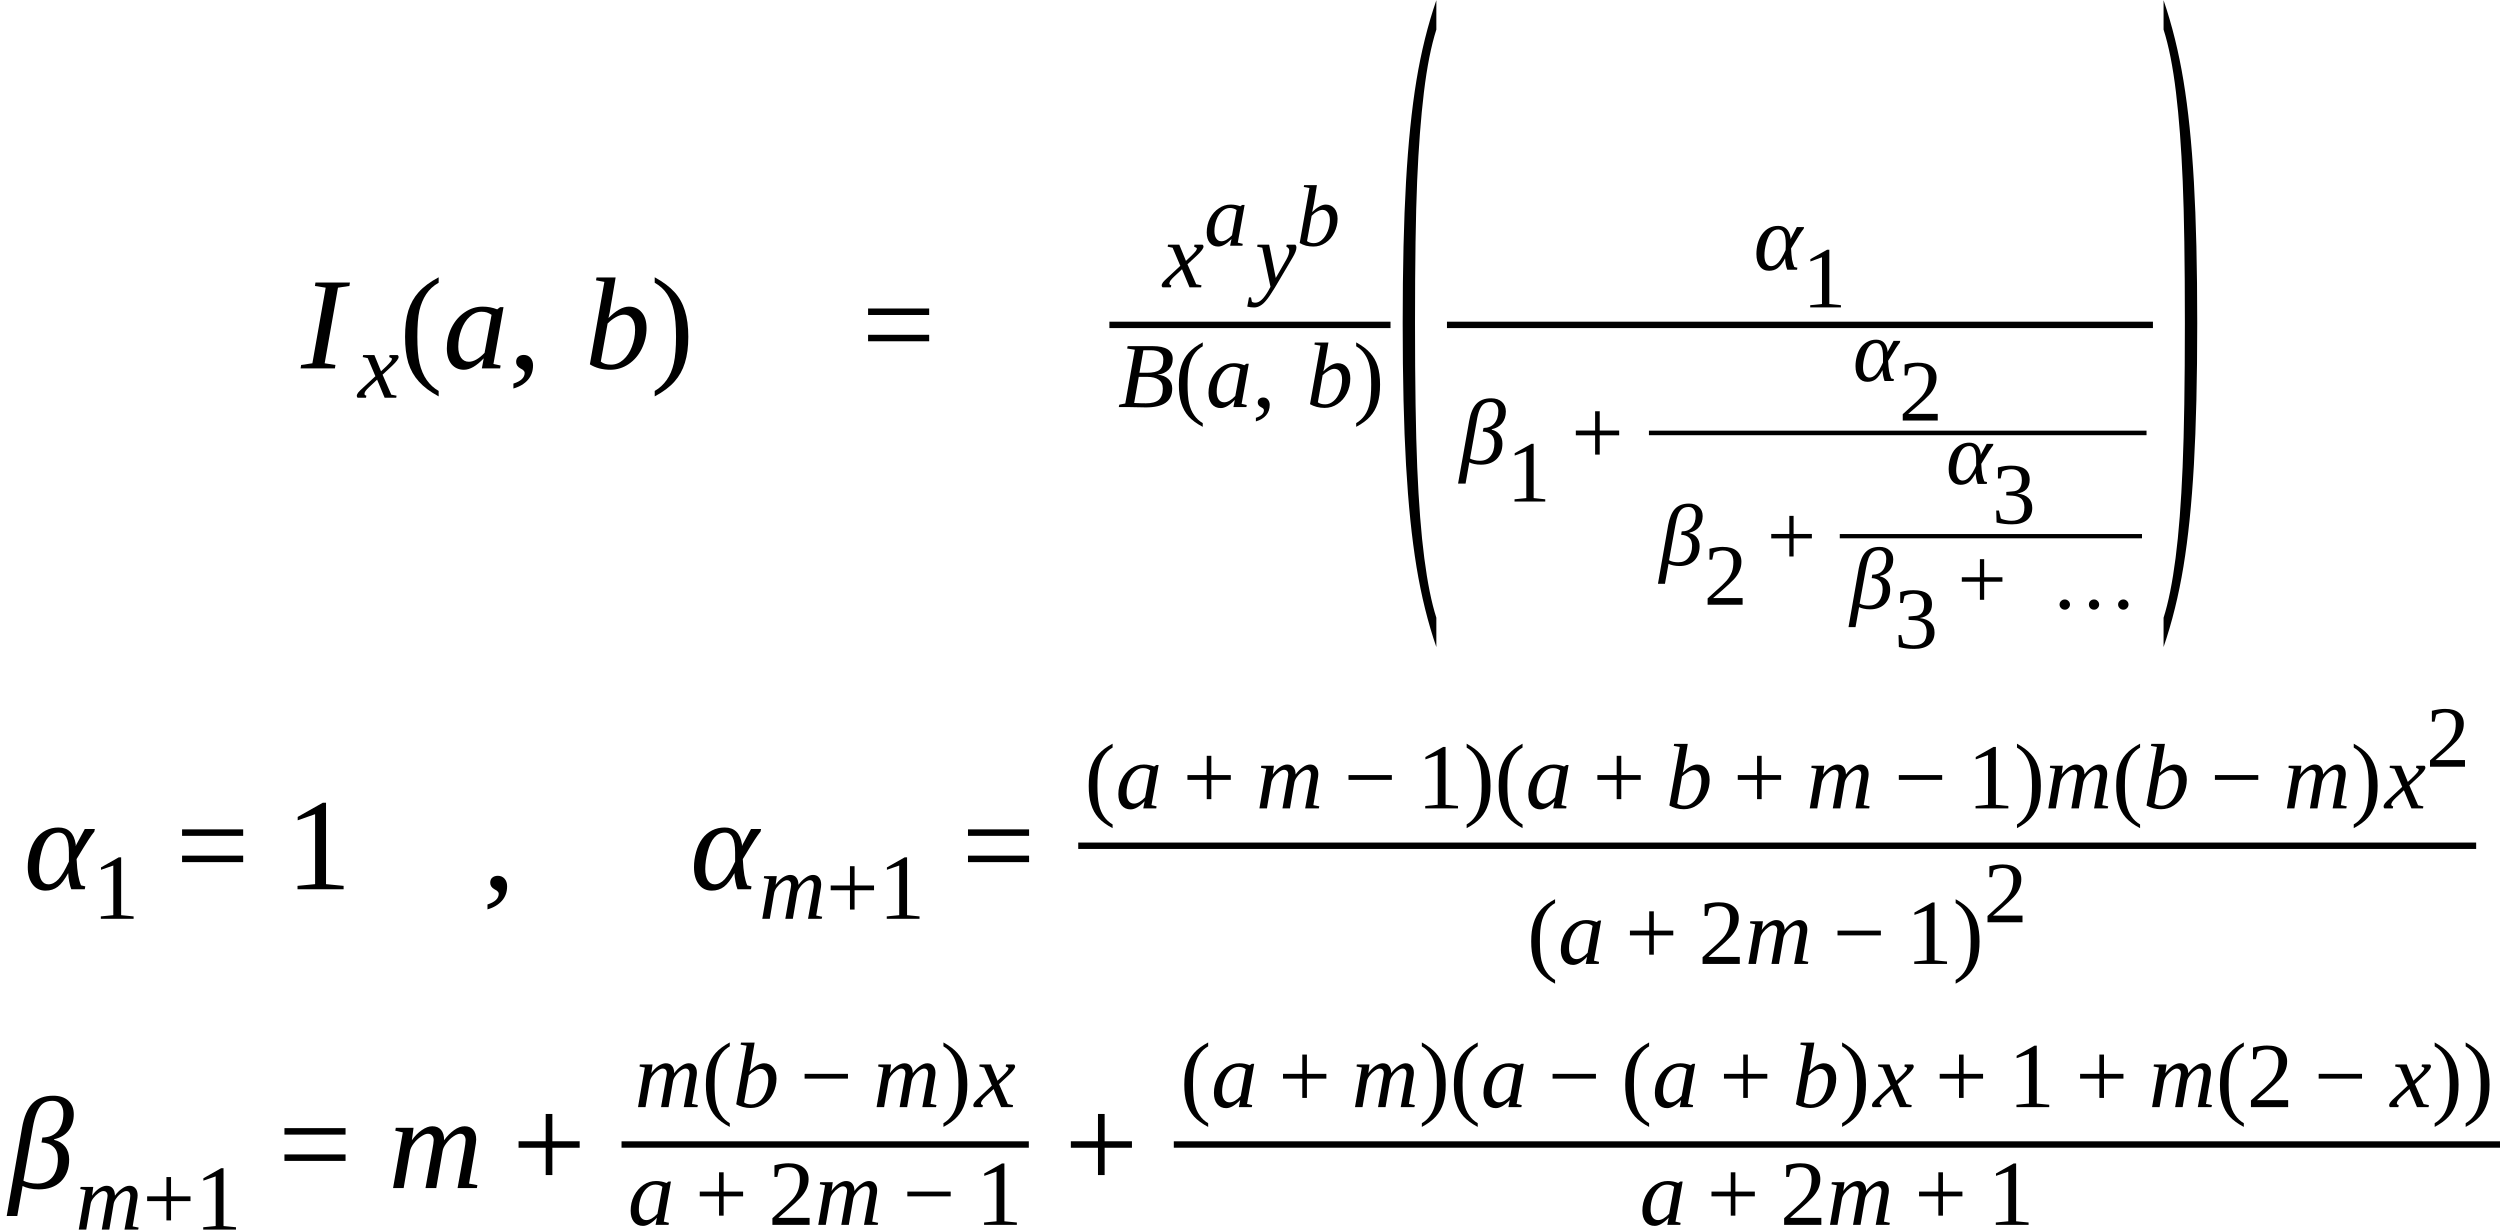
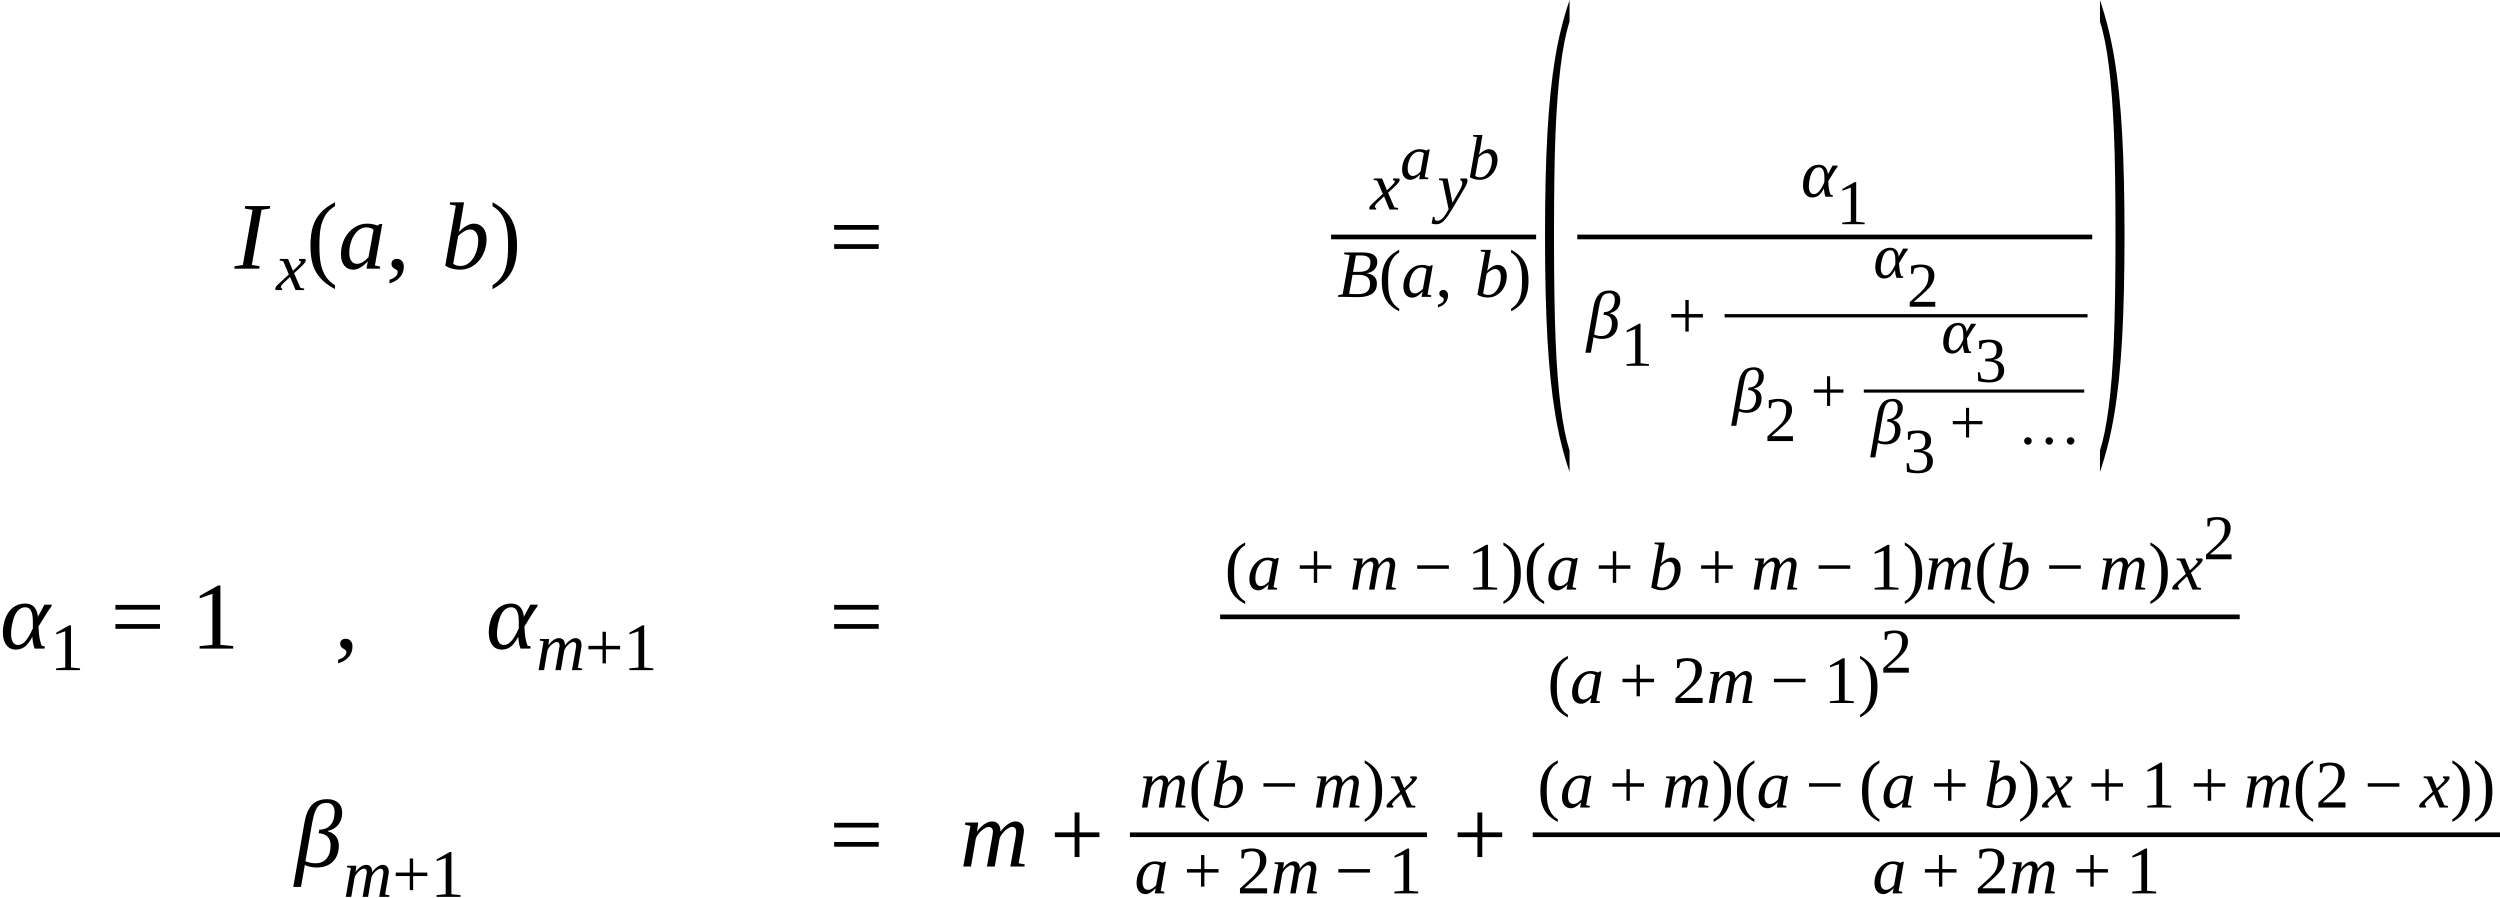
- <svg xmlns="http://www.w3.org/2000/svg" height="112.673pt" width="228.876pt" viewBox="0 -60.321 228.876 112.673">
+ <svg xmlns="http://www.w3.org/2000/svg" height="112.673pt" width="313.805pt" viewBox="0 -60.321 313.805 112.673">
  <g transform="translate(0, -3.984375)">
-     <g transform="translate(27.19227, -22.60882)">
+     <g transform="translate(29.07811, -22.60882)">
      <text font-size="12" text-anchor="middle" y="0" x="2.373" font-family="Times New Roman" font-style="italic" fill="black">I</text>
      <g transform="translate(5.296875, 2.683594)">
        <text font-size="8.52" text-anchor="middle" y="0" x="2.174" font-family="Times New Roman" font-style="italic" fill="black">x</text>
      </g>
      <g transform="translate(9.361348, 0)">
        <g transform="translate(0, -3.984375)">
          <text font-size="12.013" transform="scale(0.998927, 1)" text-anchor="middle" y="3.982" x="2" font-family="Times New Roman" fill="black">(</text>
        </g>
        <g transform="translate(3.996094, 0)">
          <text font-size="12" text-anchor="middle" y="0" x="3" font-family="Times New Roman" font-style="italic" fill="black">a</text>
          <g transform="translate(6, -3.984375)">
            <text font-size="12" text-anchor="middle" y="3.984" x="1.5" font-family="Times New Roman" fill="black">,</text>
          </g>
          <g transform="translate(13, 0)">
            <text font-size="12" text-anchor="middle" y="0" x="3" font-family="Times New Roman" font-style="italic" fill="black">b</text>
          </g>
        </g>
        <g transform="translate(22.99609, -3.984375)">
          <text font-size="12.013" transform="scale(0.998927, 1)" text-anchor="middle" y="3.982" x="2" font-family="Times New Roman" fill="black">)</text>
        </g>
      </g>
-       <g transform="translate(36.35353, 0)" />
-       <g transform="translate(51.68687, -3.984375)">
-         <text font-size="12" text-anchor="middle" y="3.984" x="3.384" font-family="Times New Roman" fill="black">=</text>
-       </g>
-       <g transform="translate(61.78778, 0)" />
-       <g transform="translate(74.37372, -3.984375)">
-         <g transform="translate(4.612264, -3.438398)">
-           <text font-size="8.52" text-anchor="middle" y="0" x="2.174" font-family="Times New Roman" font-style="italic" fill="black">x</text>
-           <g transform="translate(4.064473, -3.810703)">
-             <text font-size="8" text-anchor="middle" y="0" x="2" font-family="Times New Roman" font-style="italic" fill="black">a</text>
-           </g>
-           <g transform="translate(8.064473, 0)">
-             <text font-size="8.52" text-anchor="middle" y="0" x="2.556" font-family="Times New Roman" font-style="italic" fill="black">y</text>
-             <g transform="translate(4.447207, -3.810703)">
-               <text font-size="8" text-anchor="middle" y="0" x="2" font-family="Times New Roman" font-style="italic" fill="black">b</text>
-             </g>
-           </g>
-         </g>
-         <g transform="translate(0.585938, 7.523681)">
-           <text font-size="8.52" text-anchor="middle" y="0" x="2.798" font-family="Times New Roman" font-style="italic" fill="black">B</text>
-           <g transform="translate(5.399883, 0)">
-             <g transform="translate(0, -2.828906)">
-               <text font-size="8.529" transform="scale(0.998927, 1)" text-anchor="middle" y="2.827" x="1.42" font-family="Times New Roman" fill="black">(</text>
-             </g>
-             <g transform="translate(2.837227, 0)">
-               <text font-size="8.52" text-anchor="middle" y="0" x="2.13" font-family="Times New Roman" font-style="italic" fill="black">a</text>
-               <g transform="translate(4.26, -2.828906)">
-                 <text font-size="8.52" text-anchor="middle" y="2.829" x="1.065" font-family="Times New Roman" fill="black">,</text>
-               </g>
-               <g transform="translate(9.229997, 0)">
-                 <text font-size="8.52" text-anchor="middle" y="0" x="2.13" font-family="Times New Roman" font-style="italic" fill="black">b</text>
-               </g>
-             </g>
-             <g transform="translate(16.32722, -2.828906)">
-               <text font-size="8.529" transform="scale(0.998927, 1)" text-anchor="middle" y="2.827" x="1.42" font-family="Times New Roman" fill="black">)</text>
-             </g>
-           </g>
-         </g>
-         <line y2="0" stroke-width="0.586" x2="25.736" stroke="black" stroke-linecap="butt" stroke-dasharray="none" y1="0" x1="0" fill="none" />
-       </g>
-       <g transform="translate(100.6959, -3.984375)">
+     </g>
+     <g transform="translate(104.1098, -26.5932)">
+       <text font-size="12" text-anchor="middle" y="3.984" x="3.384" font-family="Times New Roman" fill="black">=</text>
+     </g>
+     <g transform="translate(167.0822, -26.5932)">
+       <g transform="translate(4.612264, -3.438398)">
+         <text font-size="8.52" text-anchor="middle" y="0" x="2.174" font-family="Times New Roman" font-style="italic" fill="black">x</text>
+         <g transform="translate(4.064473, -3.810703)">
+           <text font-size="8" text-anchor="middle" y="0" x="2" font-family="Times New Roman" font-style="italic" fill="black">a</text>
+         </g>
+         <g transform="translate(8.064473, 0)">
+           <text font-size="8.52" text-anchor="middle" y="0" x="2.556" font-family="Times New Roman" font-style="italic" fill="black">y</text>
+           <g transform="translate(4.447207, -3.810703)">
+             <text font-size="8" text-anchor="middle" y="0" x="2" font-family="Times New Roman" font-style="italic" fill="black">b</text>
+           </g>
+         </g>
+       </g>
+       <g transform="translate(0.585938, 7.523681)">
+         <text font-size="8.52" text-anchor="middle" y="0" x="2.798" font-family="Times New Roman" font-style="italic" fill="black">B</text>
+         <g transform="translate(5.399883, 0)">
+           <g transform="translate(0, -2.828906)">
+             <text font-size="8.529" transform="scale(0.998927, 1)" text-anchor="middle" y="2.827" x="1.42" font-family="Times New Roman" fill="black">(</text>
+           </g>
+           <g transform="translate(2.837227, 0)">
+             <text font-size="8.52" text-anchor="middle" y="0" x="2.13" font-family="Times New Roman" font-style="italic" fill="black">a</text>
+             <g transform="translate(4.26, -2.828906)">
+               <text font-size="8.52" text-anchor="middle" y="2.829" x="1.065" font-family="Times New Roman" fill="black">,</text>
+             </g>
+             <g transform="translate(9.229997, 0)">
+               <text font-size="8.52" text-anchor="middle" y="0" x="2.13" font-family="Times New Roman" font-style="italic" fill="black">b</text>
+             </g>
+           </g>
+           <g transform="translate(16.32722, -2.828906)">
+             <text font-size="8.529" transform="scale(0.998927, 1)" text-anchor="middle" y="2.827" x="1.42" font-family="Times New Roman" fill="black">)</text>
+           </g>
+         </g>
+       </g>
+       <line stroke-width="0.586" y2="0" y1="0" stroke="black" stroke-linecap="butt" stroke-dasharray="none" x2="25.736" x1="0" fill="none" />
+       <g transform="translate(26.32215, 0)">
        <text font-size="65.289" transform="scale(0.183799, 1)" text-anchor="middle" y="15.589" x="10.871" font-family="Times New Roman" fill="black">(</text>
        <g transform="translate(4.582031, 0)">
          <g transform="translate(28.07993, -5.048047)">
            <text font-size="8.52" text-anchor="middle" y="0" x="2.236" font-family="Times New Roman" font-style="italic" fill="black">α</text>
            <g transform="translate(4.472168, 3.448438)">
              <text font-size="8" text-anchor="middle" y="0" x="2" font-family="Times New Roman" fill="black">1</text>
            </g>
          </g>
          <g transform="translate(0.585938, 12.72049)">
            <text font-size="8.52" text-anchor="middle" y="0" x="2.692" font-family="Times New Roman" font-style="italic" fill="black">β</text>
            <g transform="translate(4.896504, 3.448438)">
              <text font-size="8" text-anchor="middle" y="0" x="2" font-family="Times New Roman" fill="black">1</text>
            </g>
            <g transform="translate(10.78984, -2.828906)">
              <text font-size="8.52" text-anchor="middle" y="2.829" x="2.402" font-family="Times New Roman" fill="black">+</text>
            </g>
            <g transform="translate(17.90416, -2.828906)">
              <g transform="translate(18.67838, -4.756816)">
                <text font-size="8" text-anchor="middle" y="0" x="2.1" font-family="Times New Roman" font-style="italic" fill="black">α</text>
                <g transform="translate(4.199219, 3.621094)">
                  <text font-size="8" text-anchor="middle" y="0" x="2" font-family="Times New Roman" fill="black">2</text>
                </g>
              </g>
              <g transform="translate(0.416016, 12.10838)">
                <text font-size="8" text-anchor="middle" y="0" x="2.527" font-family="Times New Roman" font-style="italic" fill="black">β</text>
                <g transform="translate(4.597656, 3.621094)">
                  <text font-size="8" text-anchor="middle" y="0" x="2" font-family="Times New Roman" fill="black">2</text>
                </g>
                <g transform="translate(10.37543, -2.65625)">
                  <text font-size="8" text-anchor="middle" y="2.656" x="2.256" font-family="Times New Roman" fill="black">+</text>
                </g>
                <g transform="translate(17.05555, -2.65625)">
                  <g transform="translate(9.734591, -4.78125)">
                    <text font-size="8" text-anchor="middle" y="0" x="2.1" font-family="Times New Roman" font-style="italic" fill="black">α</text>
                    <g transform="translate(4.199219, 3.621094)">
                      <text font-size="8" text-anchor="middle" y="0" x="2" font-family="Times New Roman" fill="black">3</text>
                    </g>
                  </g>
                  <g transform="translate(0.390625, 6.621094)">
                    <text font-size="8" text-anchor="middle" y="0" x="2.527" font-family="Times New Roman" font-style="italic" fill="black">β</text>
                    <g transform="translate(4.597656, 3.621094)">
                      <text font-size="8" text-anchor="middle" y="0" x="2" font-family="Times New Roman" fill="black">3</text>
                    </g>
                    <g transform="translate(10.37543, -2.65625)">
                      <text font-size="8" text-anchor="middle" y="2.656" x="2.256" font-family="Times New Roman" fill="black">+</text>
                    </g>
                    <g transform="translate(18.88715, -2.65625)">
                      <text font-size="8" text-anchor="middle" y="2.656" x="4" font-family="Times New Roman" fill="black">…</text>
                    </g>
                  </g>
-                   <line y2="0" stroke-width="0.391" x2="27.668" stroke="black" stroke-linecap="butt" stroke-dasharray="none" y1="0" x1="0" fill="none" />
-                 </g>
-               </g>
-               <line y2="0" stroke-width="0.416" x2="45.556" stroke="black" stroke-linecap="butt" stroke-dasharray="none" y1="0" x1="0" fill="none" />
-             </g>
-           </g>
-           <line y2="0" stroke-width="0.586" x2="64.632" stroke="black" stroke-linecap="butt" stroke-dasharray="none" y1="0" x1="0" fill="none" />
+                   <line stroke-width="0.391" y2="0" y1="0" stroke="black" stroke-linecap="butt" stroke-dasharray="none" x2="27.668" x1="0" fill="none" />
+                 </g>
+               </g>
+               <line stroke-width="0.416" y2="0" y1="0" stroke="black" stroke-linecap="butt" stroke-dasharray="none" x2="45.556" x1="0" fill="none" />
+             </g>
+           </g>
+           <line stroke-width="0.586" y2="0" y1="0" stroke="black" stroke-linecap="butt" stroke-dasharray="none" x2="64.632" x1="0" fill="none" />
        </g>
        <g transform="translate(69.79999, 0)">
          <text font-size="65.289" transform="scale(0.183799, 1)" text-anchor="middle" y="15.589" x="10.871" font-family="Times New Roman" fill="black">)</text>
        </g>
      </g>
    </g>
-     <g transform="translate(2.182751, 25.07671)">
+     <g transform="translate(0, 25.07671)">
      <text font-size="12" text-anchor="middle" y="0" x="3.149" font-family="Times New Roman" font-style="italic" fill="black">α</text>
      <g transform="translate(6.298828, 2.700996)">
        <text font-size="8.52" text-anchor="middle" y="0" x="2.13" font-family="Times New Roman" fill="black">1</text>
      </g>
      <g transform="translate(13.89216, -3.984375)">
        <text font-size="12" text-anchor="middle" y="3.984" x="3.384" font-family="Times New Roman" fill="black">=</text>
      </g>
      <g transform="translate(23.99308, 0)">
        <text font-size="12" text-anchor="middle" y="0" x="3" font-family="Times New Roman" fill="black">1</text>
      </g>
      <g transform="translate(29.99308, 0)" />
      <g transform="translate(41.99308, -3.984375)">
        <text font-size="12" text-anchor="middle" y="3.984" x="1.5" font-family="Times New Roman" fill="black">,</text>
      </g>
      <g transform="translate(48.99307, 0)" />
      <g transform="translate(60.99307, 0)">
        <text font-size="12" text-anchor="middle" y="0" x="3.149" font-family="Times New Roman" font-style="italic" fill="black">α</text>
        <g transform="translate(6.298828, 2.700996)">
          <text font-size="8.52" text-anchor="middle" y="0" x="3.076" font-family="Times New Roman" font-style="italic" fill="black">m</text>
          <g transform="translate(6.152871, -2.828906)">
            <text font-size="8.52" text-anchor="middle" y="2.829" x="2.402" font-family="Times New Roman" fill="black">+</text>
          </g>
          <g transform="translate(10.95785, 0)">
            <text font-size="8.52" text-anchor="middle" y="0" x="2.13" font-family="Times New Roman" fill="black">1</text>
          </g>
        </g>
      </g>
-       <g transform="translate(85.84309, -3.984375)">
-         <text font-size="12" text-anchor="middle" y="3.984" x="3.384" font-family="Times New Roman" fill="black">=</text>
-       </g>
-       <g transform="translate(96.52994, -3.984375)">
-         <g transform="translate(0.585938, -3.42174)">
+       <g transform="translate(82.50975, 0)" />
+     </g>
+     <g transform="translate(104.1098, 21.09233)">
+       <text font-size="12" text-anchor="middle" y="3.984" x="3.384" font-family="Times New Roman" fill="black">=</text>
+     </g>
+     <g transform="translate(153.1508, 21.09233)">
+       <g transform="translate(0.585938, -3.42174)">
+         <g transform="translate(0, -2.828906)">
+           <text font-size="8.529" transform="scale(0.998927, 1)" text-anchor="middle" y="2.827" x="1.42" font-family="Times New Roman" fill="black">(</text>
+         </g>
+         <g transform="translate(2.837227, 0)">
+           <text font-size="8.52" text-anchor="middle" y="0" x="2.13" font-family="Times New Roman" font-style="italic" fill="black">a</text>
+           <g transform="translate(6.153331, -2.828906)">
+             <text font-size="8.52" text-anchor="middle" y="2.829" x="2.402" font-family="Times New Roman" fill="black">+</text>
+           </g>
+           <g transform="translate(12.85164, 0)">
+             <text font-size="8.52" text-anchor="middle" y="0" x="3.076" font-family="Times New Roman" font-style="italic" fill="black">m</text>
+           </g>
+           <g transform="translate(20.89785, -2.828906)">
+             <text font-size="8.52" text-anchor="middle" y="2.829" x="2.402" font-family="Times New Roman" fill="black">−</text>
+           </g>
+           <g transform="translate(27.59616, 0)">
+             <text font-size="8.52" text-anchor="middle" y="0" x="2.13" font-family="Times New Roman" fill="black">1</text>
+           </g>
+         </g>
+         <g transform="translate(34.69338, -2.828906)">
+           <text font-size="8.529" transform="scale(0.998927, 1)" text-anchor="middle" y="2.827" x="1.42" font-family="Times New Roman" fill="black">)</text>
+         </g>
+         <g transform="translate(37.53061, 0)">
          <g transform="translate(0, -2.828906)">
            <text font-size="8.529" transform="scale(0.998927, 1)" text-anchor="middle" y="2.827" x="1.42" font-family="Times New Roman" fill="black">(</text>
          </g>
          <g transform="translate(2.837227, 0)">
            <text font-size="8.52" text-anchor="middle" y="0" x="2.13" font-family="Times New Roman" font-style="italic" fill="black">a</text>
            <g transform="translate(6.153331, -2.828906)">
              <text font-size="8.52" text-anchor="middle" y="2.829" x="2.402" font-family="Times New Roman" fill="black">+</text>
            </g>
            <g transform="translate(12.85164, 0)">
+               <text font-size="8.52" text-anchor="middle" y="0" x="2.13" font-family="Times New Roman" font-style="italic" fill="black">b</text>
+             </g>
+             <g transform="translate(19.00498, -2.828906)">
+               <text font-size="8.52" text-anchor="middle" y="2.829" x="2.402" font-family="Times New Roman" fill="black">+</text>
+             </g>
+             <g transform="translate(25.70329, 0)">
              <text font-size="8.52" text-anchor="middle" y="0" x="3.076" font-family="Times New Roman" font-style="italic" fill="black">m</text>
            </g>
-             <g transform="translate(20.89785, -2.828906)">
+             <g transform="translate(33.74949, -2.828906)">
              <text font-size="8.52" text-anchor="middle" y="2.829" x="2.402" font-family="Times New Roman" fill="black">−</text>
            </g>
-             <g transform="translate(27.59616, 0)">
+             <g transform="translate(40.4478, 0)">
              <text font-size="8.52" text-anchor="middle" y="0" x="2.13" font-family="Times New Roman" fill="black">1</text>
            </g>
          </g>
-           <g transform="translate(34.69338, -2.828906)">
+           <g transform="translate(47.54503, -2.828906)">
            <text font-size="8.529" transform="scale(0.998927, 1)" text-anchor="middle" y="2.827" x="1.42" font-family="Times New Roman" fill="black">)</text>
          </g>
-           <g transform="translate(37.53061, 0)">
-             <g transform="translate(0, -2.828906)">
-               <text font-size="8.529" transform="scale(0.998927, 1)" text-anchor="middle" y="2.827" x="1.42" font-family="Times New Roman" fill="black">(</text>
-             </g>
-             <g transform="translate(2.837227, 0)">
-               <text font-size="8.52" text-anchor="middle" y="0" x="2.13" font-family="Times New Roman" font-style="italic" fill="black">a</text>
-               <g transform="translate(6.153331, -2.828906)">
-                 <text font-size="8.52" text-anchor="middle" y="2.829" x="2.402" font-family="Times New Roman" fill="black">+</text>
-               </g>
-               <g transform="translate(12.85164, 0)">
-                 <text font-size="8.52" text-anchor="middle" y="0" x="2.13" font-family="Times New Roman" font-style="italic" fill="black">b</text>
-               </g>
-               <g transform="translate(19.00498, -2.828906)">
-                 <text font-size="8.52" text-anchor="middle" y="2.829" x="2.402" font-family="Times New Roman" fill="black">+</text>
-               </g>
-               <g transform="translate(25.70329, 0)">
-                 <text font-size="8.52" text-anchor="middle" y="0" x="3.076" font-family="Times New Roman" font-style="italic" fill="black">m</text>
-               </g>
-               <g transform="translate(33.74949, -2.828906)">
-                 <text font-size="8.52" text-anchor="middle" y="2.829" x="2.402" font-family="Times New Roman" fill="black">−</text>
-               </g>
-               <g transform="translate(40.4478, 0)">
-                 <text font-size="8.52" text-anchor="middle" y="0" x="2.13" font-family="Times New Roman" fill="black">1</text>
-               </g>
-             </g>
-             <g transform="translate(47.54503, -2.828906)">
-               <text font-size="8.529" transform="scale(0.998927, 1)" text-anchor="middle" y="2.827" x="1.42" font-family="Times New Roman" fill="black">)</text>
-             </g>
-           </g>
-           <g transform="translate(87.91286, 0)">
-             <text font-size="8.52" text-anchor="middle" y="0" x="3.076" font-family="Times New Roman" font-style="italic" fill="black">m</text>
-           </g>
-           <g transform="translate(94.06574, 0)">
-             <g transform="translate(0, -2.828906)">
-               <text font-size="8.529" transform="scale(0.998927, 1)" text-anchor="middle" y="2.827" x="1.42" font-family="Times New Roman" fill="black">(</text>
-             </g>
-             <g transform="translate(2.837227, 0)">
-               <text font-size="8.52" text-anchor="middle" y="0" x="2.13" font-family="Times New Roman" font-style="italic" fill="black">b</text>
-               <g transform="translate(6.153331, -2.828906)">
-                 <text font-size="8.52" text-anchor="middle" y="2.829" x="2.402" font-family="Times New Roman" fill="black">−</text>
-               </g>
-               <g transform="translate(12.85164, 0)">
-                 <text font-size="8.52" text-anchor="middle" y="0" x="3.076" font-family="Times New Roman" font-style="italic" fill="black">m</text>
-               </g>
-             </g>
-             <g transform="translate(21.84174, -2.828906)">
-               <text font-size="8.529" transform="scale(0.998927, 1)" text-anchor="middle" y="2.827" x="1.42" font-family="Times New Roman" fill="black">)</text>
-             </g>
-           </g>
-           <g transform="translate(118.7447, 0)">
-             <text font-size="8.52" text-anchor="middle" y="0" x="2.174" font-family="Times New Roman" font-style="italic" fill="black">x</text>
-             <g transform="translate(4.064473, -3.810703)">
-               <text font-size="8" text-anchor="middle" y="0" x="2" font-family="Times New Roman" fill="black">2</text>
-             </g>
-           </g>
-         </g>
-         <g transform="translate(41.09522, 10.81656)">
+         </g>
+         <g transform="translate(87.91286, 0)">
+           <text font-size="8.52" text-anchor="middle" y="0" x="3.076" font-family="Times New Roman" font-style="italic" fill="black">m</text>
+         </g>
+         <g transform="translate(94.06574, 0)">
          <g transform="translate(0, -2.828906)">
            <text font-size="8.529" transform="scale(0.998927, 1)" text-anchor="middle" y="2.827" x="1.42" font-family="Times New Roman" fill="black">(</text>
          </g>
          <g transform="translate(2.837227, 0)">
-             <text font-size="8.52" text-anchor="middle" y="0" x="2.13" font-family="Times New Roman" font-style="italic" fill="black">a</text>
+             <text font-size="8.52" text-anchor="middle" y="0" x="2.13" font-family="Times New Roman" font-style="italic" fill="black">b</text>
            <g transform="translate(6.153331, -2.828906)">
-               <text font-size="8.52" text-anchor="middle" y="2.829" x="2.402" font-family="Times New Roman" fill="black">+</text>
+               <text font-size="8.52" text-anchor="middle" y="2.829" x="2.402" font-family="Times New Roman" fill="black">−</text>
            </g>
            <g transform="translate(12.85164, 0)">
-               <text font-size="8.52" text-anchor="middle" y="0" x="2.13" font-family="Times New Roman" fill="black">2</text>
-             </g>
-             <g transform="translate(17.11164, 0)">
              <text font-size="8.52" text-anchor="middle" y="0" x="3.076" font-family="Times New Roman" font-style="italic" fill="black">m</text>
            </g>
-             <g transform="translate(25.15785, -2.828906)">
-               <text font-size="8.52" text-anchor="middle" y="2.829" x="2.402" font-family="Times New Roman" fill="black">−</text>
-             </g>
-             <g transform="translate(31.85616, 0)">
-               <text font-size="8.52" text-anchor="middle" y="0" x="2.13" font-family="Times New Roman" fill="black">1</text>
-             </g>
-           </g>
-           <g transform="translate(38.95338, -2.828906)">
+           </g>
+           <g transform="translate(21.84174, -2.828906)">
            <text font-size="8.529" transform="scale(0.998927, 1)" text-anchor="middle" y="2.827" x="1.42" font-family="Times New Roman" fill="black">)</text>
          </g>
-           <g transform="translate(41.79061, -3.810703)">
+         </g>
+         <g transform="translate(118.7447, 0)">
+           <text font-size="8.52" text-anchor="middle" y="0" x="2.174" font-family="Times New Roman" font-style="italic" fill="black">x</text>
+           <g transform="translate(4.064473, -3.810703)">
            <text font-size="8" text-anchor="middle" y="0" x="2" font-family="Times New Roman" fill="black">2</text>
          </g>
        </g>
-         <line y2="0" stroke-width="0.586" x2="127.981" stroke="black" stroke-linecap="butt" stroke-dasharray="none" y1="0" x1="0" fill="none" />
-       </g>
-     </g>
-     <g transform="translate(0, 52.4284)">
+       </g>
+       <g transform="translate(41.09522, 10.81656)">
+         <g transform="translate(0, -2.828906)">
+           <text font-size="8.529" transform="scale(0.998927, 1)" text-anchor="middle" y="2.827" x="1.42" font-family="Times New Roman" fill="black">(</text>
+         </g>
+         <g transform="translate(2.837227, 0)">
+           <text font-size="8.52" text-anchor="middle" y="0" x="2.13" font-family="Times New Roman" font-style="italic" fill="black">a</text>
+           <g transform="translate(6.153331, -2.828906)">
+             <text font-size="8.52" text-anchor="middle" y="2.829" x="2.402" font-family="Times New Roman" fill="black">+</text>
+           </g>
+           <g transform="translate(12.85164, 0)">
+             <text font-size="8.52" text-anchor="middle" y="0" x="2.13" font-family="Times New Roman" fill="black">2</text>
+           </g>
+           <g transform="translate(17.11164, 0)">
+             <text font-size="8.52" text-anchor="middle" y="0" x="3.076" font-family="Times New Roman" font-style="italic" fill="black">m</text>
+           </g>
+           <g transform="translate(25.15785, -2.828906)">
+             <text font-size="8.52" text-anchor="middle" y="2.829" x="2.402" font-family="Times New Roman" fill="black">−</text>
+           </g>
+           <g transform="translate(31.85616, 0)">
+             <text font-size="8.52" text-anchor="middle" y="0" x="2.13" font-family="Times New Roman" fill="black">1</text>
+           </g>
+         </g>
+         <g transform="translate(38.95338, -2.828906)">
+           <text font-size="8.529" transform="scale(0.998927, 1)" text-anchor="middle" y="2.827" x="1.42" font-family="Times New Roman" fill="black">)</text>
+         </g>
+         <g transform="translate(41.79061, -3.810703)">
+           <text font-size="8" text-anchor="middle" y="0" x="2" font-family="Times New Roman" fill="black">2</text>
+         </g>
+       </g>
+       <line stroke-width="0.586" y2="0" y1="0" stroke="black" stroke-linecap="butt" stroke-dasharray="none" x2="127.981" x1="0" fill="none" />
+     </g>
+     <g transform="translate(36.19771, 52.4284)">
      <text font-size="12" text-anchor="middle" y="0" x="3.791" font-family="Times New Roman" font-style="italic" fill="black">β</text>
      <g transform="translate(6.896484, 3.808359)">
        <text font-size="8.52" text-anchor="middle" y="0" x="3.076" font-family="Times New Roman" font-style="italic" fill="black">m</text>
        <g transform="translate(6.152871, -2.828906)">
          <text font-size="8.52" text-anchor="middle" y="2.829" x="2.402" font-family="Times New Roman" fill="black">+</text>
        </g>
        <g transform="translate(10.95785, 0)">
          <text font-size="8.52" text-anchor="middle" y="0" x="2.13" font-family="Times New Roman" fill="black">1</text>
        </g>
      </g>
-       <g transform="translate(25.44767, -3.984375)">
-         <text font-size="12" text-anchor="middle" y="3.984" x="3.384" font-family="Times New Roman" fill="black">=</text>
-       </g>
-       <g transform="translate(35.54859, 0)">
-         <text font-size="12" text-anchor="middle" y="0" x="4.333" font-family="Times New Roman" font-style="italic" fill="black">m</text>
-       </g>
-       <g transform="translate(46.88127, -3.984375)">
+     </g>
+     <g transform="translate(104.1098, 48.44403)">
+       <text font-size="12" text-anchor="middle" y="3.984" x="3.384" font-family="Times New Roman" fill="black">=</text>
+     </g>
+     <g transform="translate(120.4773, 52.4284)">
+       <text font-size="12" text-anchor="middle" y="0" x="4.333" font-family="Times New Roman" font-style="italic" fill="black">m</text>
+       <g transform="translate(11.33268, -3.984375)">
        <text font-size="12" text-anchor="middle" y="3.984" x="3.384" font-family="Times New Roman" fill="black">+</text>
      </g>
-       <g transform="translate(56.90145, -3.984375)">
+       <g transform="translate(21.35286, -3.984375)">
        <g transform="translate(1.195861, -3.42174)">
          <text font-size="8.52" text-anchor="middle" y="0" x="3.076" font-family="Times New Roman" font-style="italic" fill="black">m</text>
          <g transform="translate(6.152871, 0)">
            <g transform="translate(0, -2.828906)">
              <text font-size="8.529" transform="scale(0.998927, 1)" text-anchor="middle" y="2.827" x="1.42" font-family="Times New Roman" fill="black">(</text>
            </g>
            <g transform="translate(2.837227, 0)">
              <text font-size="8.52" text-anchor="middle" y="0" x="2.13" font-family="Times New Roman" font-style="italic" fill="black">b</text>
              <g transform="translate(6.153331, -2.828906)">
                <text font-size="8.52" text-anchor="middle" y="2.829" x="2.402" font-family="Times New Roman" fill="black">−</text>
              </g>
              <g transform="translate(12.85164, 0)">
                <text font-size="8.52" text-anchor="middle" y="0" x="3.076" font-family="Times New Roman" font-style="italic" fill="black">m</text>
              </g>
            </g>
            <g transform="translate(21.84174, -2.828906)">
              <text font-size="8.529" transform="scale(0.998927, 1)" text-anchor="middle" y="2.827" x="1.42" font-family="Times New Roman" fill="black">)</text>
            </g>
          </g>
          <g transform="translate(30.83184, 0)">
            <text font-size="8.52" text-anchor="middle" y="0" x="2.174" font-family="Times New Roman" font-style="italic" fill="black">x</text>
          </g>
        </g>
        <g transform="translate(0.585938, 7.357266)">
          <text font-size="8.52" text-anchor="middle" y="0" x="2.13" font-family="Times New Roman" font-style="italic" fill="black">a</text>
          <g transform="translate(6.153331, -2.828906)">
            <text font-size="8.52" text-anchor="middle" y="2.829" x="2.402" font-family="Times New Roman" fill="black">+</text>
          </g>
          <g transform="translate(12.85164, 0)">
            <text font-size="8.52" text-anchor="middle" y="0" x="2.13" font-family="Times New Roman" fill="black">2</text>
          </g>
          <g transform="translate(17.11164, 0)">
            <text font-size="8.52" text-anchor="middle" y="0" x="3.076" font-family="Times New Roman" font-style="italic" fill="black">m</text>
          </g>
          <g transform="translate(25.15785, -2.828906)">
            <text font-size="8.52" text-anchor="middle" y="2.829" x="2.402" font-family="Times New Roman" fill="black">−</text>
          </g>
          <g transform="translate(31.85616, 0)">
            <text font-size="8.52" text-anchor="middle" y="0" x="2.13" font-family="Times New Roman" fill="black">1</text>
          </g>
        </g>
-         <line y2="0" stroke-width="0.586" x2="37.288" stroke="black" stroke-linecap="butt" stroke-dasharray="none" y1="0" x1="0" fill="none" />
-       </g>
-       <g transform="translate(97.44208, -3.984375)">
+         <line stroke-width="0.586" y2="0" y1="0" stroke="black" stroke-linecap="butt" stroke-dasharray="none" x2="37.288" x1="0" fill="none" />
+       </g>
+       <g transform="translate(61.89349, -3.984375)">
        <text font-size="12" text-anchor="middle" y="3.984" x="3.384" font-family="Times New Roman" fill="black">+</text>
      </g>
-       <g transform="translate(107.4623, -3.984375)">
+       <g transform="translate(71.91367, -3.984375)">
        <g transform="translate(0.585938, -3.42174)">
          <g transform="translate(0, -2.828906)">
            <text font-size="8.529" transform="scale(0.998927, 1)" text-anchor="middle" y="2.827" x="1.42" font-family="Times New Roman" fill="black">(</text>
          </g>
          <g transform="translate(2.837227, 0)">
            <text font-size="8.52" text-anchor="middle" y="0" x="2.13" font-family="Times New Roman" font-style="italic" fill="black">a</text>
            <g transform="translate(6.153331, -2.828906)">
              <text font-size="8.52" text-anchor="middle" y="2.829" x="2.402" font-family="Times New Roman" fill="black">+</text>
            </g>
            <g transform="translate(12.85164, 0)">
              <text font-size="8.52" text-anchor="middle" y="0" x="3.076" font-family="Times New Roman" font-style="italic" fill="black">m</text>
            </g>
          </g>
          <g transform="translate(21.84174, -2.828906)">
            <text font-size="8.529" transform="scale(0.998927, 1)" text-anchor="middle" y="2.827" x="1.42" font-family="Times New Roman" fill="black">)</text>
          </g>
          <g transform="translate(24.67897, 0)">
            <g transform="translate(0, -2.828906)">
              <text font-size="8.529" transform="scale(0.998927, 1)" text-anchor="middle" y="2.827" x="1.42" font-family="Times New Roman" fill="black">(</text>
            </g>
            <g transform="translate(2.837227, 0)">
              <text font-size="8.52" text-anchor="middle" y="0" x="2.13" font-family="Times New Roman" font-style="italic" fill="black">a</text>
              <g transform="translate(6.153331, -2.828906)">
                <text font-size="8.52" text-anchor="middle" y="2.829" x="2.402" font-family="Times New Roman" fill="black">−</text>
              </g>
              <g transform="translate(12.85164, 0)">
                <g transform="translate(0, -2.828906)">
                  <text font-size="8.529" transform="scale(0.998927, 1)" text-anchor="middle" y="2.827" x="1.42" font-family="Times New Roman" fill="black">(</text>
                </g>
                <g transform="translate(2.837227, 0)">
                  <text font-size="8.52" text-anchor="middle" y="0" x="2.13" font-family="Times New Roman" font-style="italic" fill="black">a</text>
                  <g transform="translate(6.153331, -2.828906)">
                    <text font-size="8.52" text-anchor="middle" y="2.829" x="2.402" font-family="Times New Roman" fill="black">+</text>
                  </g>
                  <g transform="translate(12.85164, 0)">
                    <text font-size="8.52" text-anchor="middle" y="0" x="2.13" font-family="Times New Roman" font-style="italic" fill="black">b</text>
                  </g>
                </g>
                <g transform="translate(19.94887, -2.828906)">
                  <text font-size="8.529" transform="scale(0.998927, 1)" text-anchor="middle" y="2.827" x="1.42" font-family="Times New Roman" fill="black">)</text>
                </g>
              </g>
              <g transform="translate(35.63774, 0)">
                <text font-size="8.52" text-anchor="middle" y="0" x="2.174" font-family="Times New Roman" font-style="italic" fill="black">x</text>
              </g>
              <g transform="translate(41.59554, -2.828906)">
                <text font-size="8.52" text-anchor="middle" y="2.829" x="2.402" font-family="Times New Roman" fill="black">+</text>
              </g>
              <g transform="translate(48.29386, 0)">
                <text font-size="8.52" text-anchor="middle" y="0" x="2.13" font-family="Times New Roman" fill="black">1</text>
              </g>
              <g transform="translate(54.44719, -2.828906)">
                <text font-size="8.52" text-anchor="middle" y="2.829" x="2.402" font-family="Times New Roman" fill="black">+</text>
              </g>
              <g transform="translate(61.1455, 0)">
                <text font-size="8.52" text-anchor="middle" y="0" x="3.076" font-family="Times New Roman" font-style="italic" fill="black">m</text>
              </g>
              <g transform="translate(67.29837, 0)">
                <g transform="translate(0, -2.828906)">
                  <text font-size="8.529" transform="scale(0.998927, 1)" text-anchor="middle" y="2.827" x="1.42" font-family="Times New Roman" fill="black">(</text>
                </g>
                <g transform="translate(2.837227, 0)">
                  <text font-size="8.52" text-anchor="middle" y="0" x="2.13" font-family="Times New Roman" fill="black">2</text>
                  <g transform="translate(6.153331, -2.828906)">
                    <text font-size="8.52" text-anchor="middle" y="2.829" x="2.402" font-family="Times New Roman" fill="black">−</text>
                  </g>
                  <g transform="translate(12.85164, 0)">
                    <text font-size="8.52" text-anchor="middle" y="0" x="2.174" font-family="Times New Roman" font-style="italic" fill="black">x</text>
                  </g>
                </g>
                <g transform="translate(19.75334, -2.828906)">
                  <text font-size="8.529" transform="scale(0.998927, 1)" text-anchor="middle" y="2.827" x="1.42" font-family="Times New Roman" fill="black">)</text>
                </g>
              </g>
            </g>
            <g transform="translate(92.72617, -2.828906)">
              <text font-size="8.529" transform="scale(0.998927, 1)" text-anchor="middle" y="2.827" x="1.42" font-family="Times New Roman" fill="black">)</text>
            </g>
          </g>
        </g>
        <g transform="translate(42.64904, 7.357266)">
          <text font-size="8.52" text-anchor="middle" y="0" x="2.13" font-family="Times New Roman" font-style="italic" fill="black">a</text>
          <g transform="translate(6.153331, -2.828906)">
            <text font-size="8.52" text-anchor="middle" y="2.829" x="2.402" font-family="Times New Roman" fill="black">+</text>
          </g>
          <g transform="translate(12.85164, 0)">
            <text font-size="8.52" text-anchor="middle" y="0" x="2.13" font-family="Times New Roman" fill="black">2</text>
          </g>
          <g transform="translate(17.11164, 0)">
            <text font-size="8.52" text-anchor="middle" y="0" x="3.076" font-family="Times New Roman" font-style="italic" fill="black">m</text>
          </g>
          <g transform="translate(25.15785, -2.828906)">
            <text font-size="8.52" text-anchor="middle" y="2.829" x="2.402" font-family="Times New Roman" fill="black">+</text>
          </g>
          <g transform="translate(31.85616, 0)">
            <text font-size="8.52" text-anchor="middle" y="0" x="2.13" font-family="Times New Roman" fill="black">1</text>
          </g>
        </g>
-         <line y2="0" stroke-width="0.586" x2="121.414" stroke="black" stroke-linecap="butt" stroke-dasharray="none" y1="0" x1="0" fill="none" />
+         <line stroke-width="0.586" y2="0" y1="0" stroke="black" stroke-linecap="butt" stroke-dasharray="none" x2="121.414" x1="0" fill="none" />
      </g>
    </g>
  </g>
</svg>
